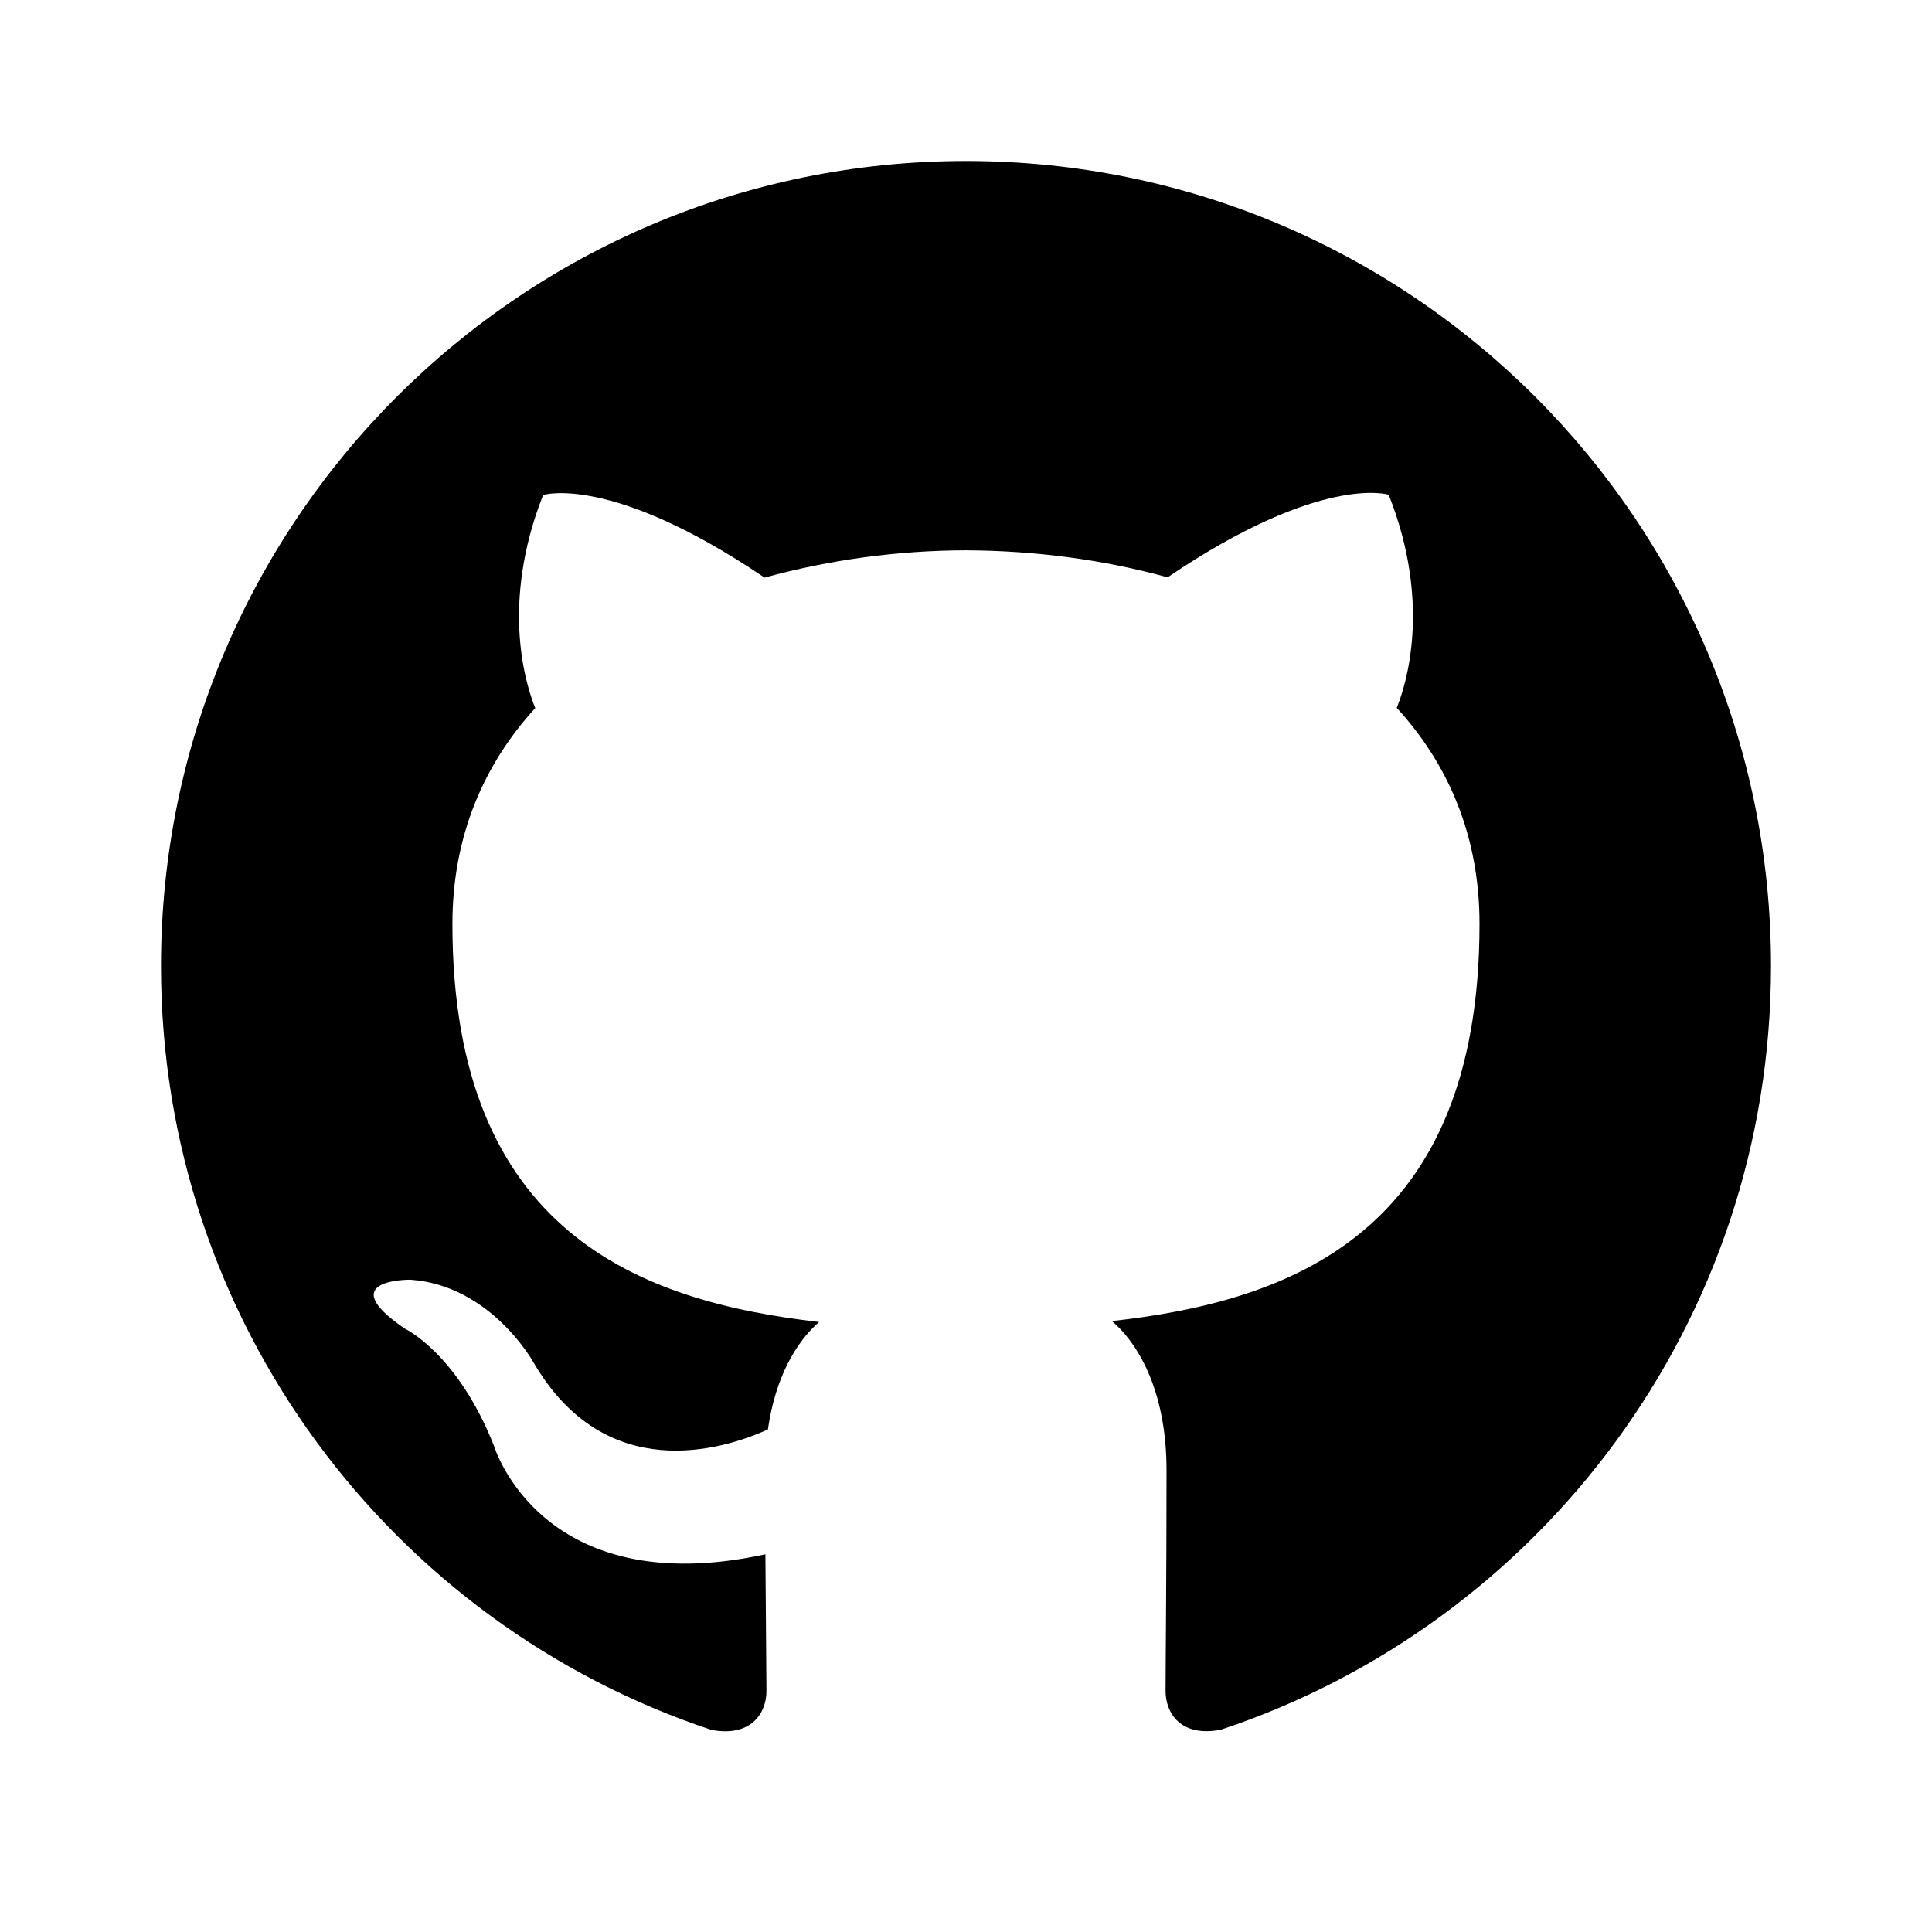
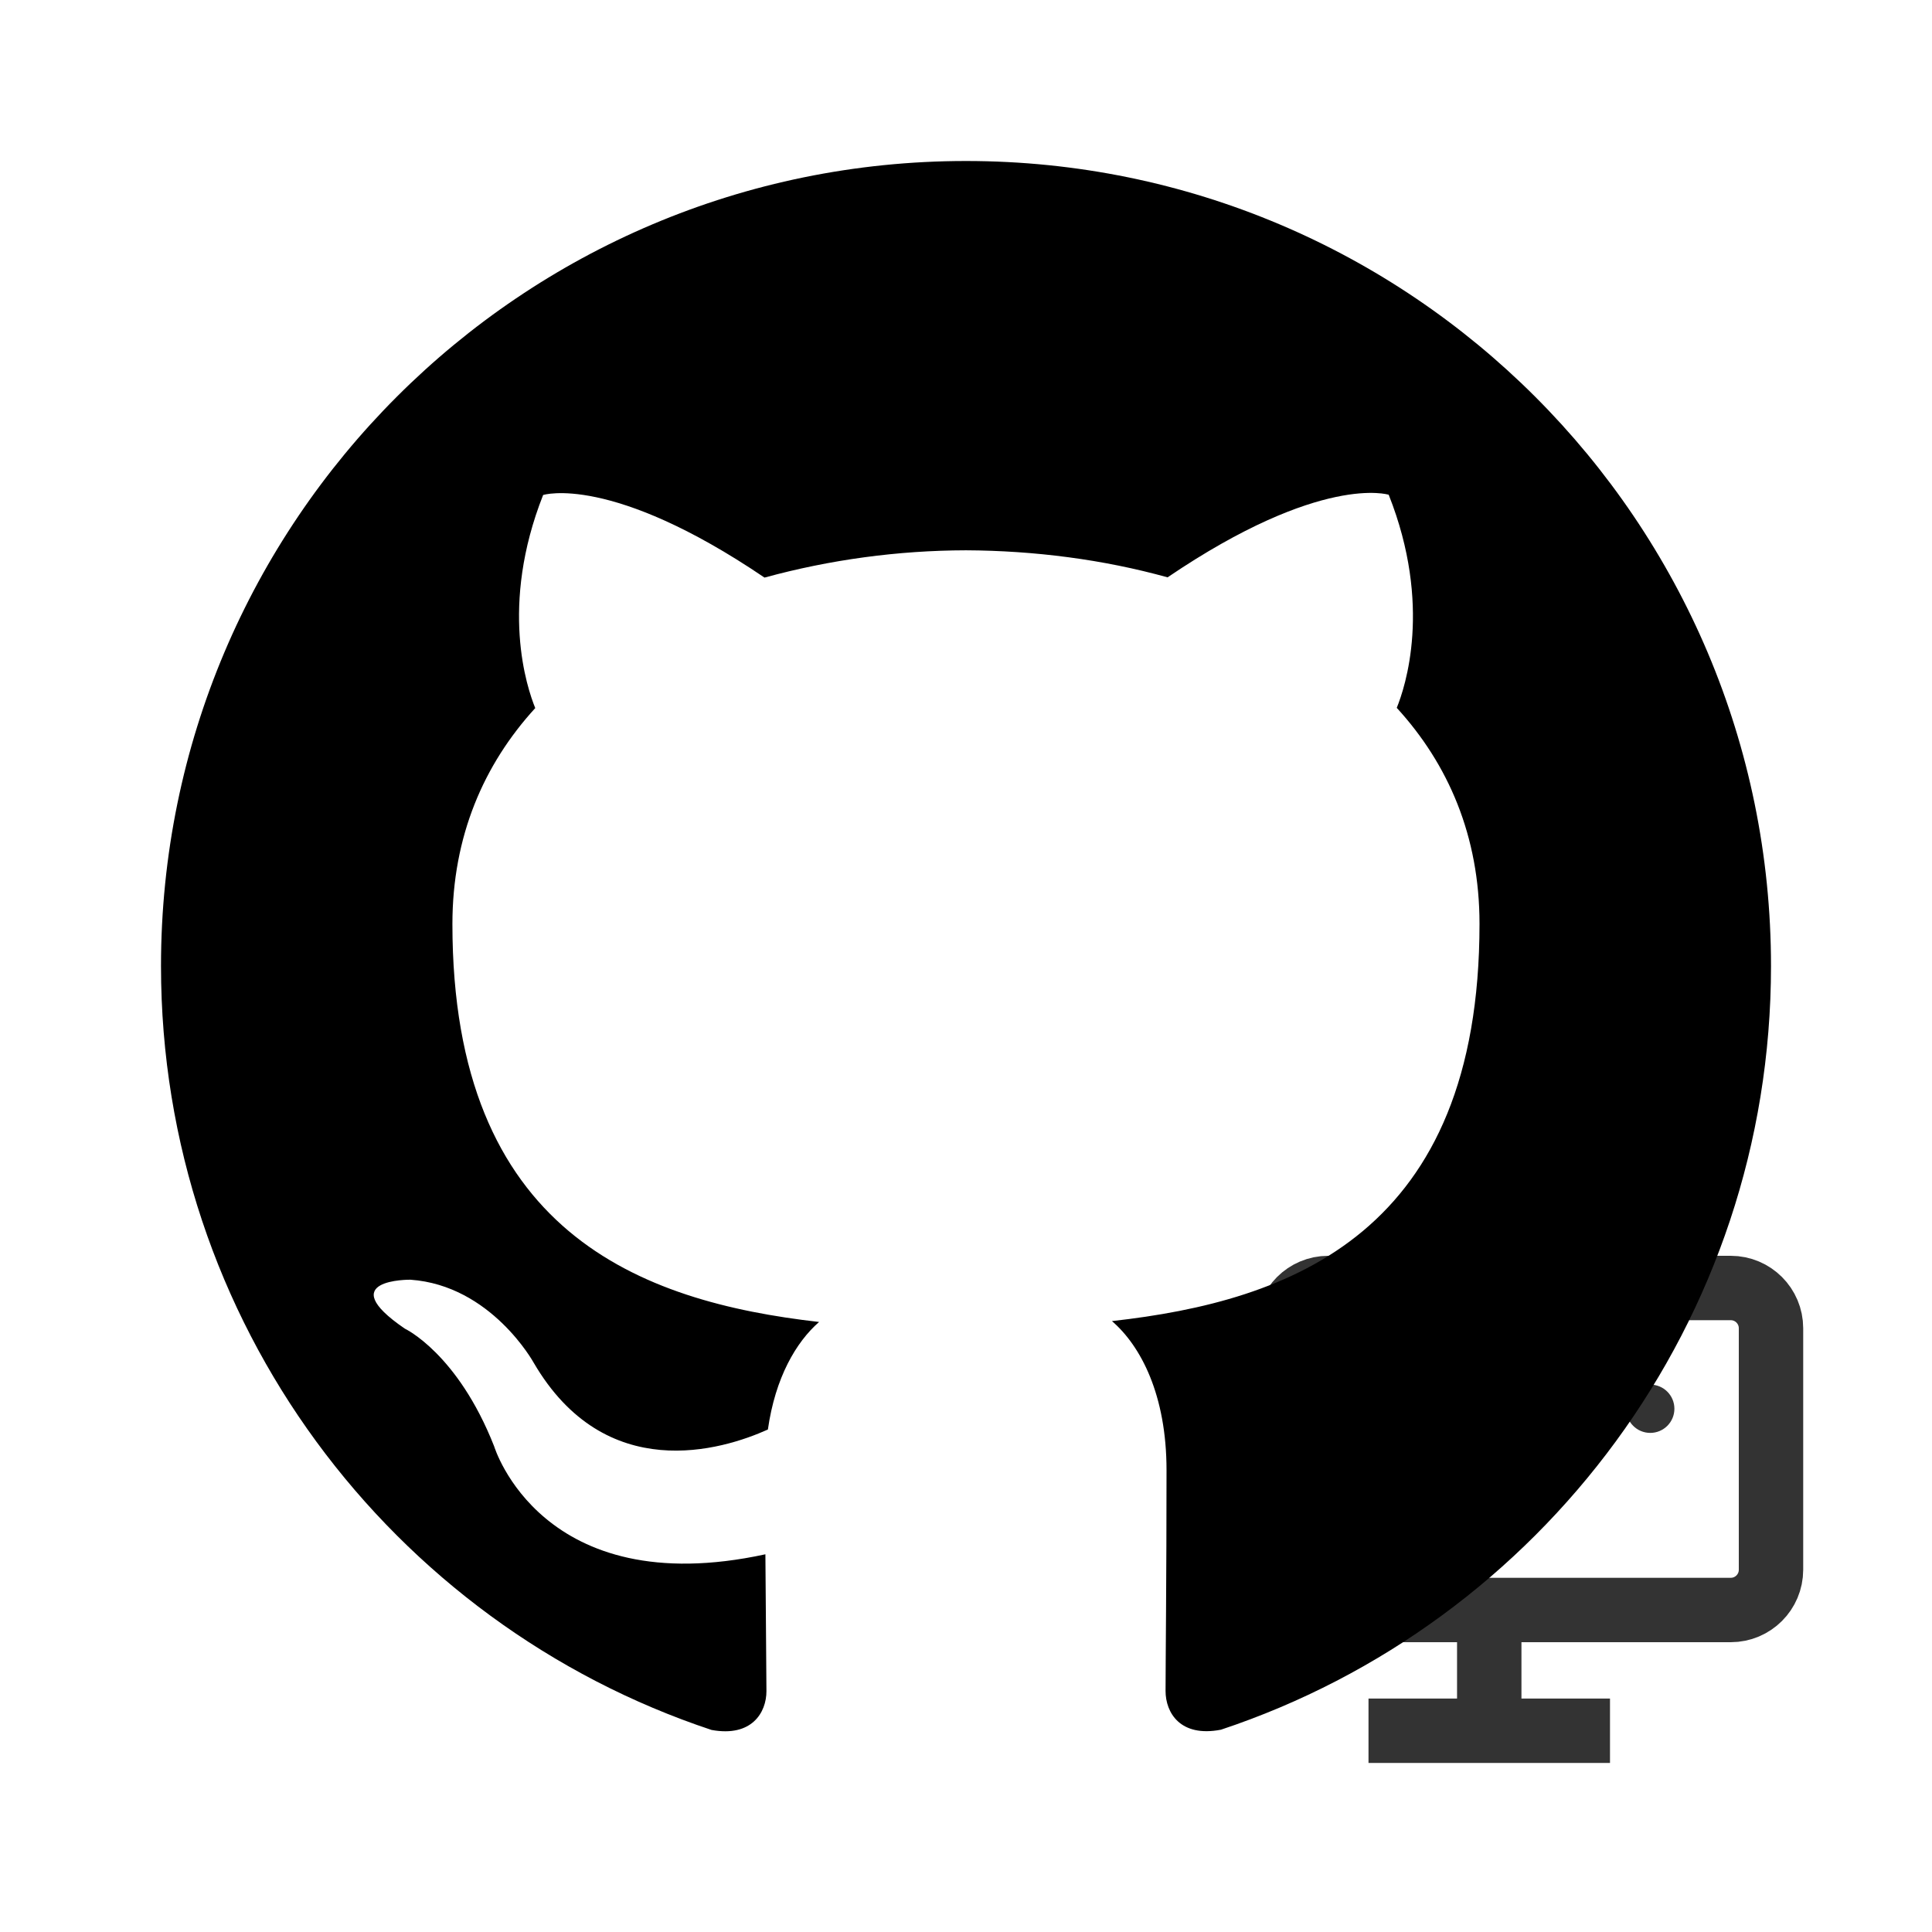
<svg xmlns="http://www.w3.org/2000/svg" width="24" height="24" viewBox="0 0 24 24" fill="none">
-   <path fill-rule="evenodd" clip-rule="evenodd" d="M12 2C6.477 2 2 6.477 2 12c0 4.42 2.865 8.17 6.839 9.49.5.092.682-.217.682-.482 0-.237-.008-.866-.013-1.7-2.782.603-3.369-1.34-3.369-1.34-.454-1.156-1.11-1.463-1.11-1.463-.908-.62.069-.608.069-.608 1.003.07 1.531 1.03 1.531 1.03.892 1.529 2.341 1.087 2.91.831.092-.646.35-1.086.636-1.336-2.22-.253-4.555-1.11-4.555-4.943 0-1.091.39-1.984 1.029-2.683-.103-.253-.446-1.27.098-2.647 0 0 .84-.268 2.75 1.026A9.578 9.578 0 0112 6.836c.85.004 1.705.114 2.504.336 1.909-1.294 2.747-1.026 2.747-1.026.546 1.377.203 2.394.1 2.647.64.699 1.028 1.592 1.028 2.683 0 3.842-2.339 4.687-4.566 4.935.359.309.678.919.678 1.852 0 1.336-.012 2.415-.012 2.743 0 .267.18.579.688.481C19.138 20.167 22 16.418 22 12c0-5.523-4.477-10-10-10z" fill="currentColor" />
+   <path d="M12 2C6.477 2 2 6.477 2 12c0 4.42 2.865 8.17 6.839 9.49.5.092.682-.217.682-.482 0-.237-.008-.866-.013-1.7-2.782.603-3.369-1.34-3.369-1.34-.454-1.156-1.11-1.463-1.11-1.463-.908-.62.069-.608.069-.608 1.003.07 1.531 1.03 1.531 1.03.892 1.529 2.341 1.087 2.91.831.092-.646.35-1.086.636-1.336-2.22-.253-4.555-1.11-4.555-4.943 0-1.091.39-1.984 1.029-2.683-.103-.253-.446-1.27.098-2.647 0 0 .84-.268 2.75 1.026A9.578 9.578 0 0112 6.836c.85.004 1.705.114 2.504.336 1.909-1.294 2.747-1.026 2.747-1.026.546 1.377.203 2.394.1 2.647.64.699 1.028 1.592 1.028 2.683 0 3.842-2.339 4.687-4.566 4.935.359.309.678.919.678 1.852 0 1.336-.012 2.415-.012 2.743 0 .267.18.579.688.481C19.138 20.167 22 16.418 22 12c0-5.523-4.477-10-10-10z" fill="currentColor" fill-rule="evenodd" clip-rule="evenodd" />
+   <g opacity="0.8">
+     <rect x="16" y="16" width="6" height="4" rx="0.5" fill="none" stroke="currentColor" stroke-width="0.8" />
+     <line x1="18.5" y1="20" x2="18.5" y2="21.5" stroke="currentColor" stroke-width="0.8" />
+     <line x1="17" y1="21.5" x2="20" y2="21.5" stroke="currentColor" stroke-width="0.8" />
+     <circle cx="17.5" cy="17.5" r="0.3" fill="currentColor" />
+     <circle cx="19" cy="17.5" r="0.3" fill="currentColor" />
+     <circle cx="20.5" cy="17.5" r="0.3" fill="currentColor" />
+     <circle cx="17.5" cy="18.5" r="0.3" fill="currentColor" />
+     <circle cx="19" cy="18.5" r="0.3" fill="currentColor" />
+   </g>
</svg>
